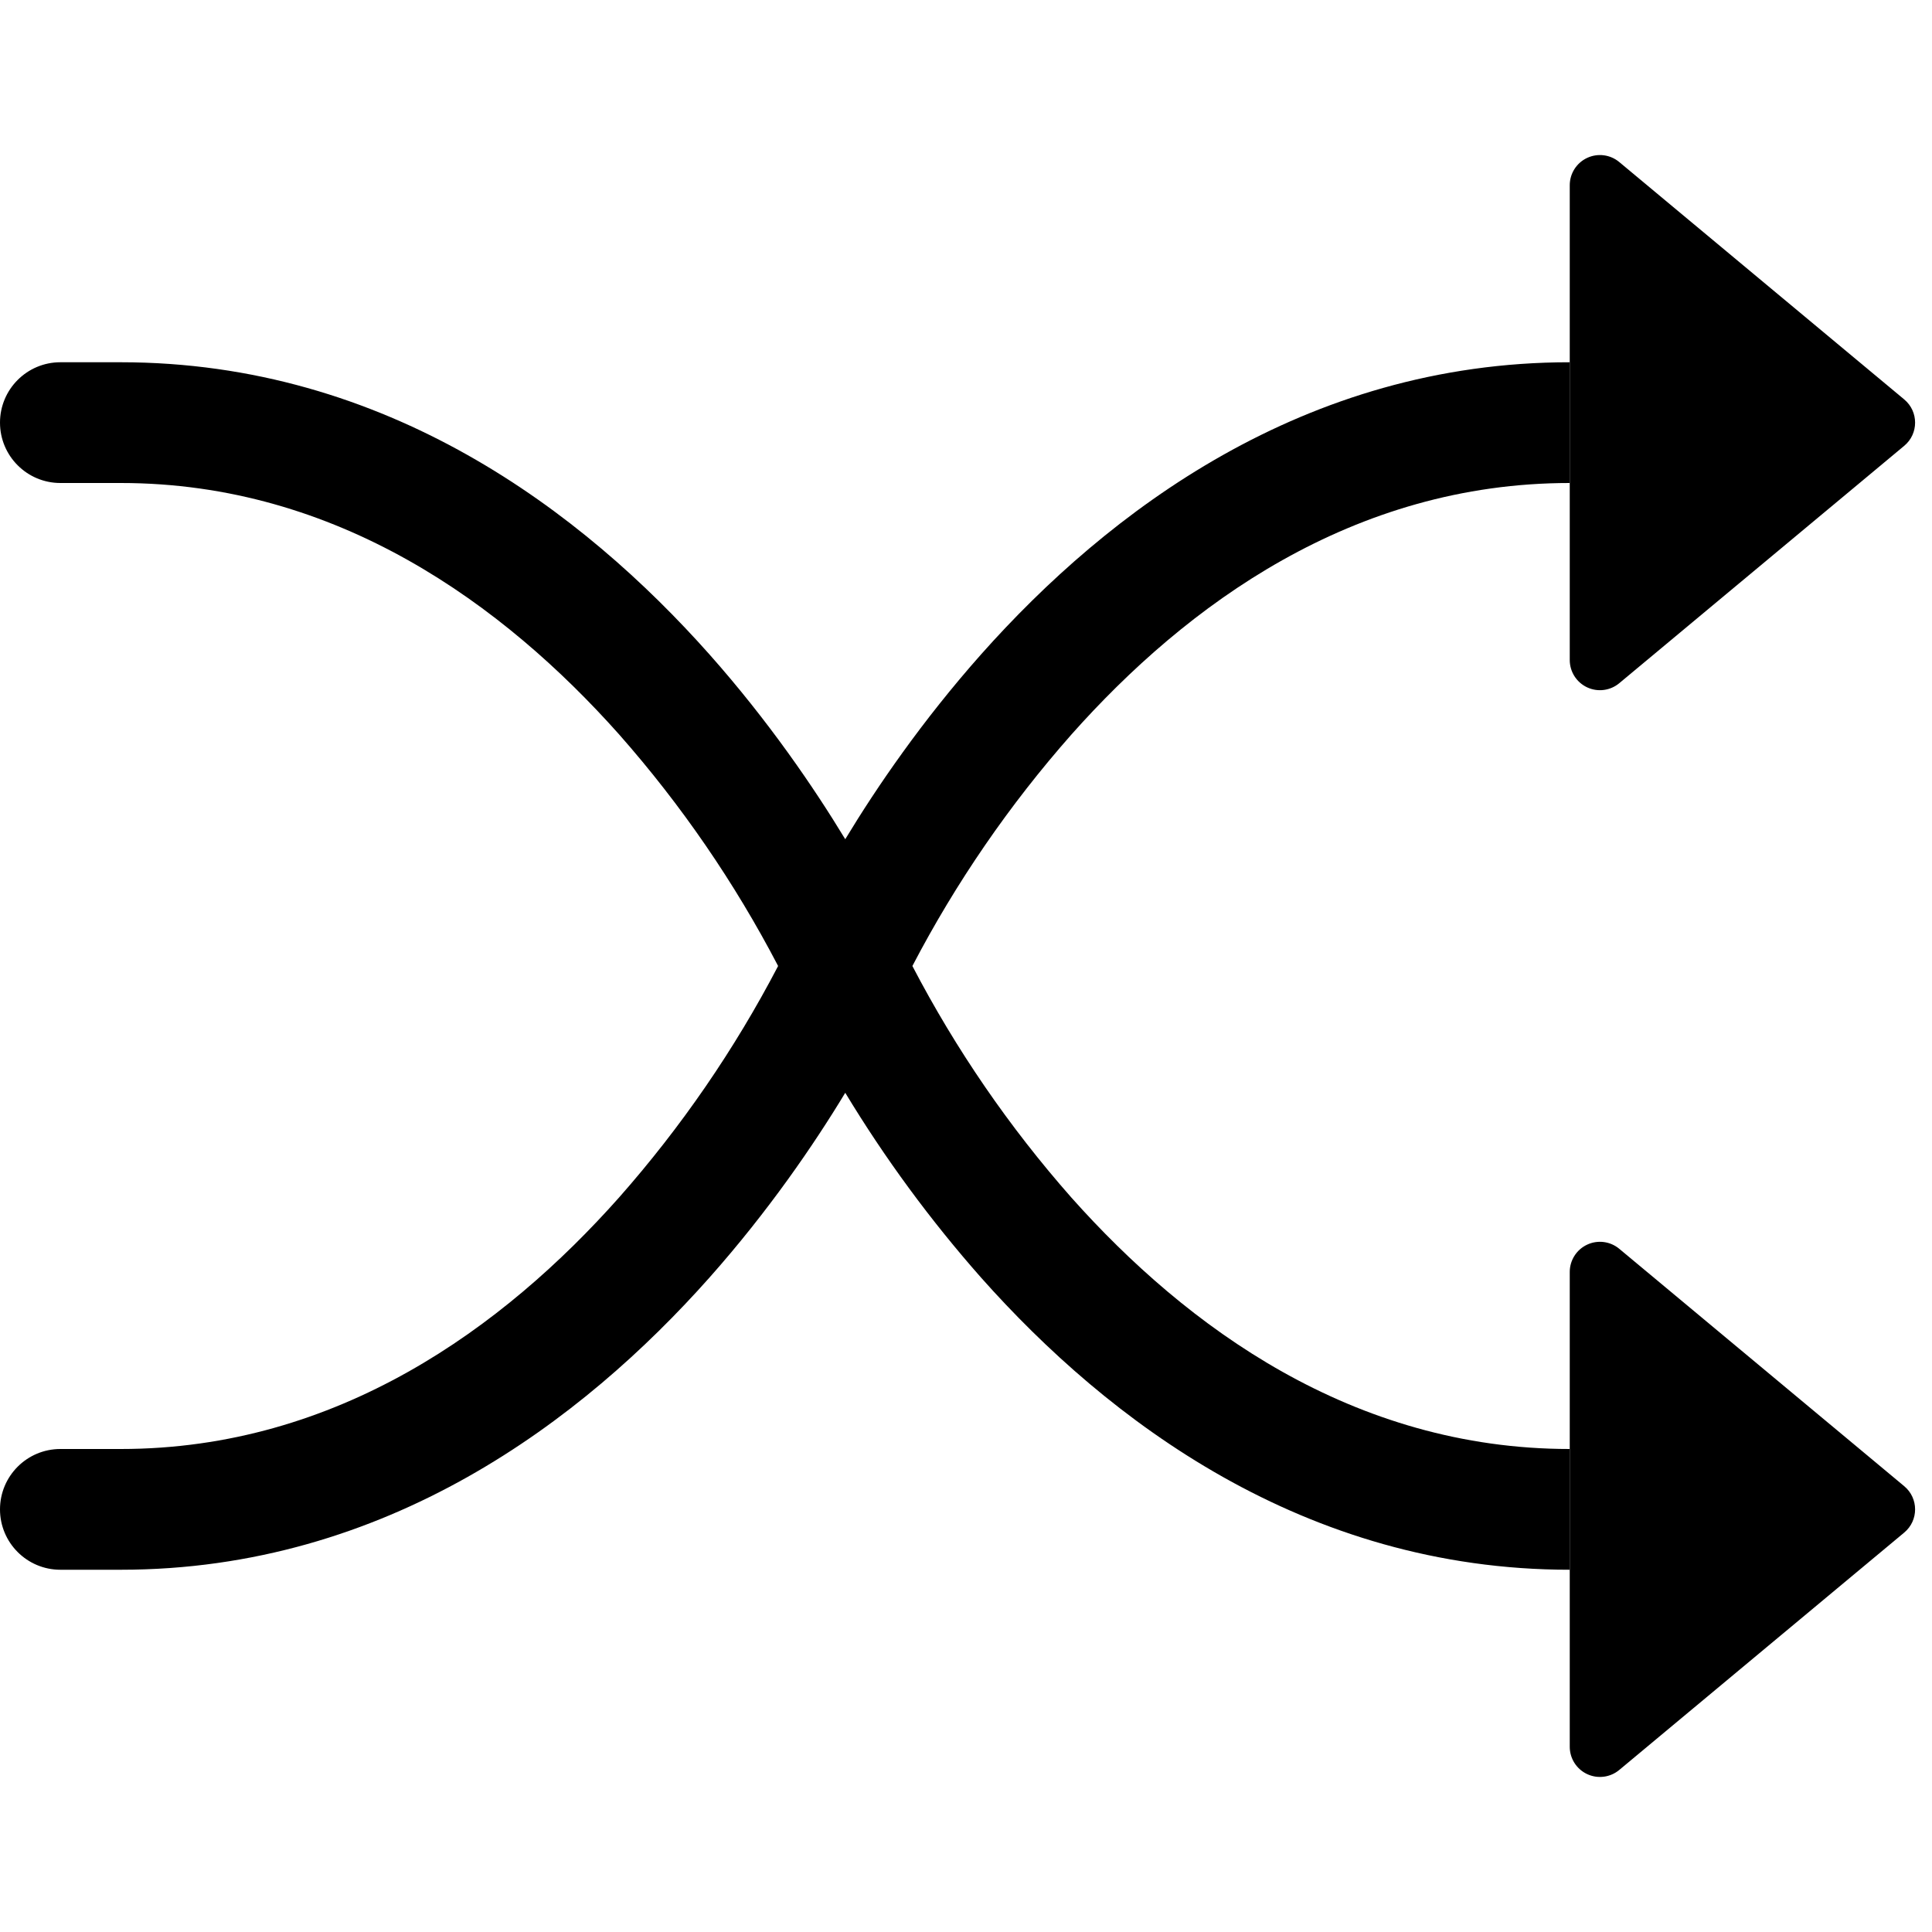
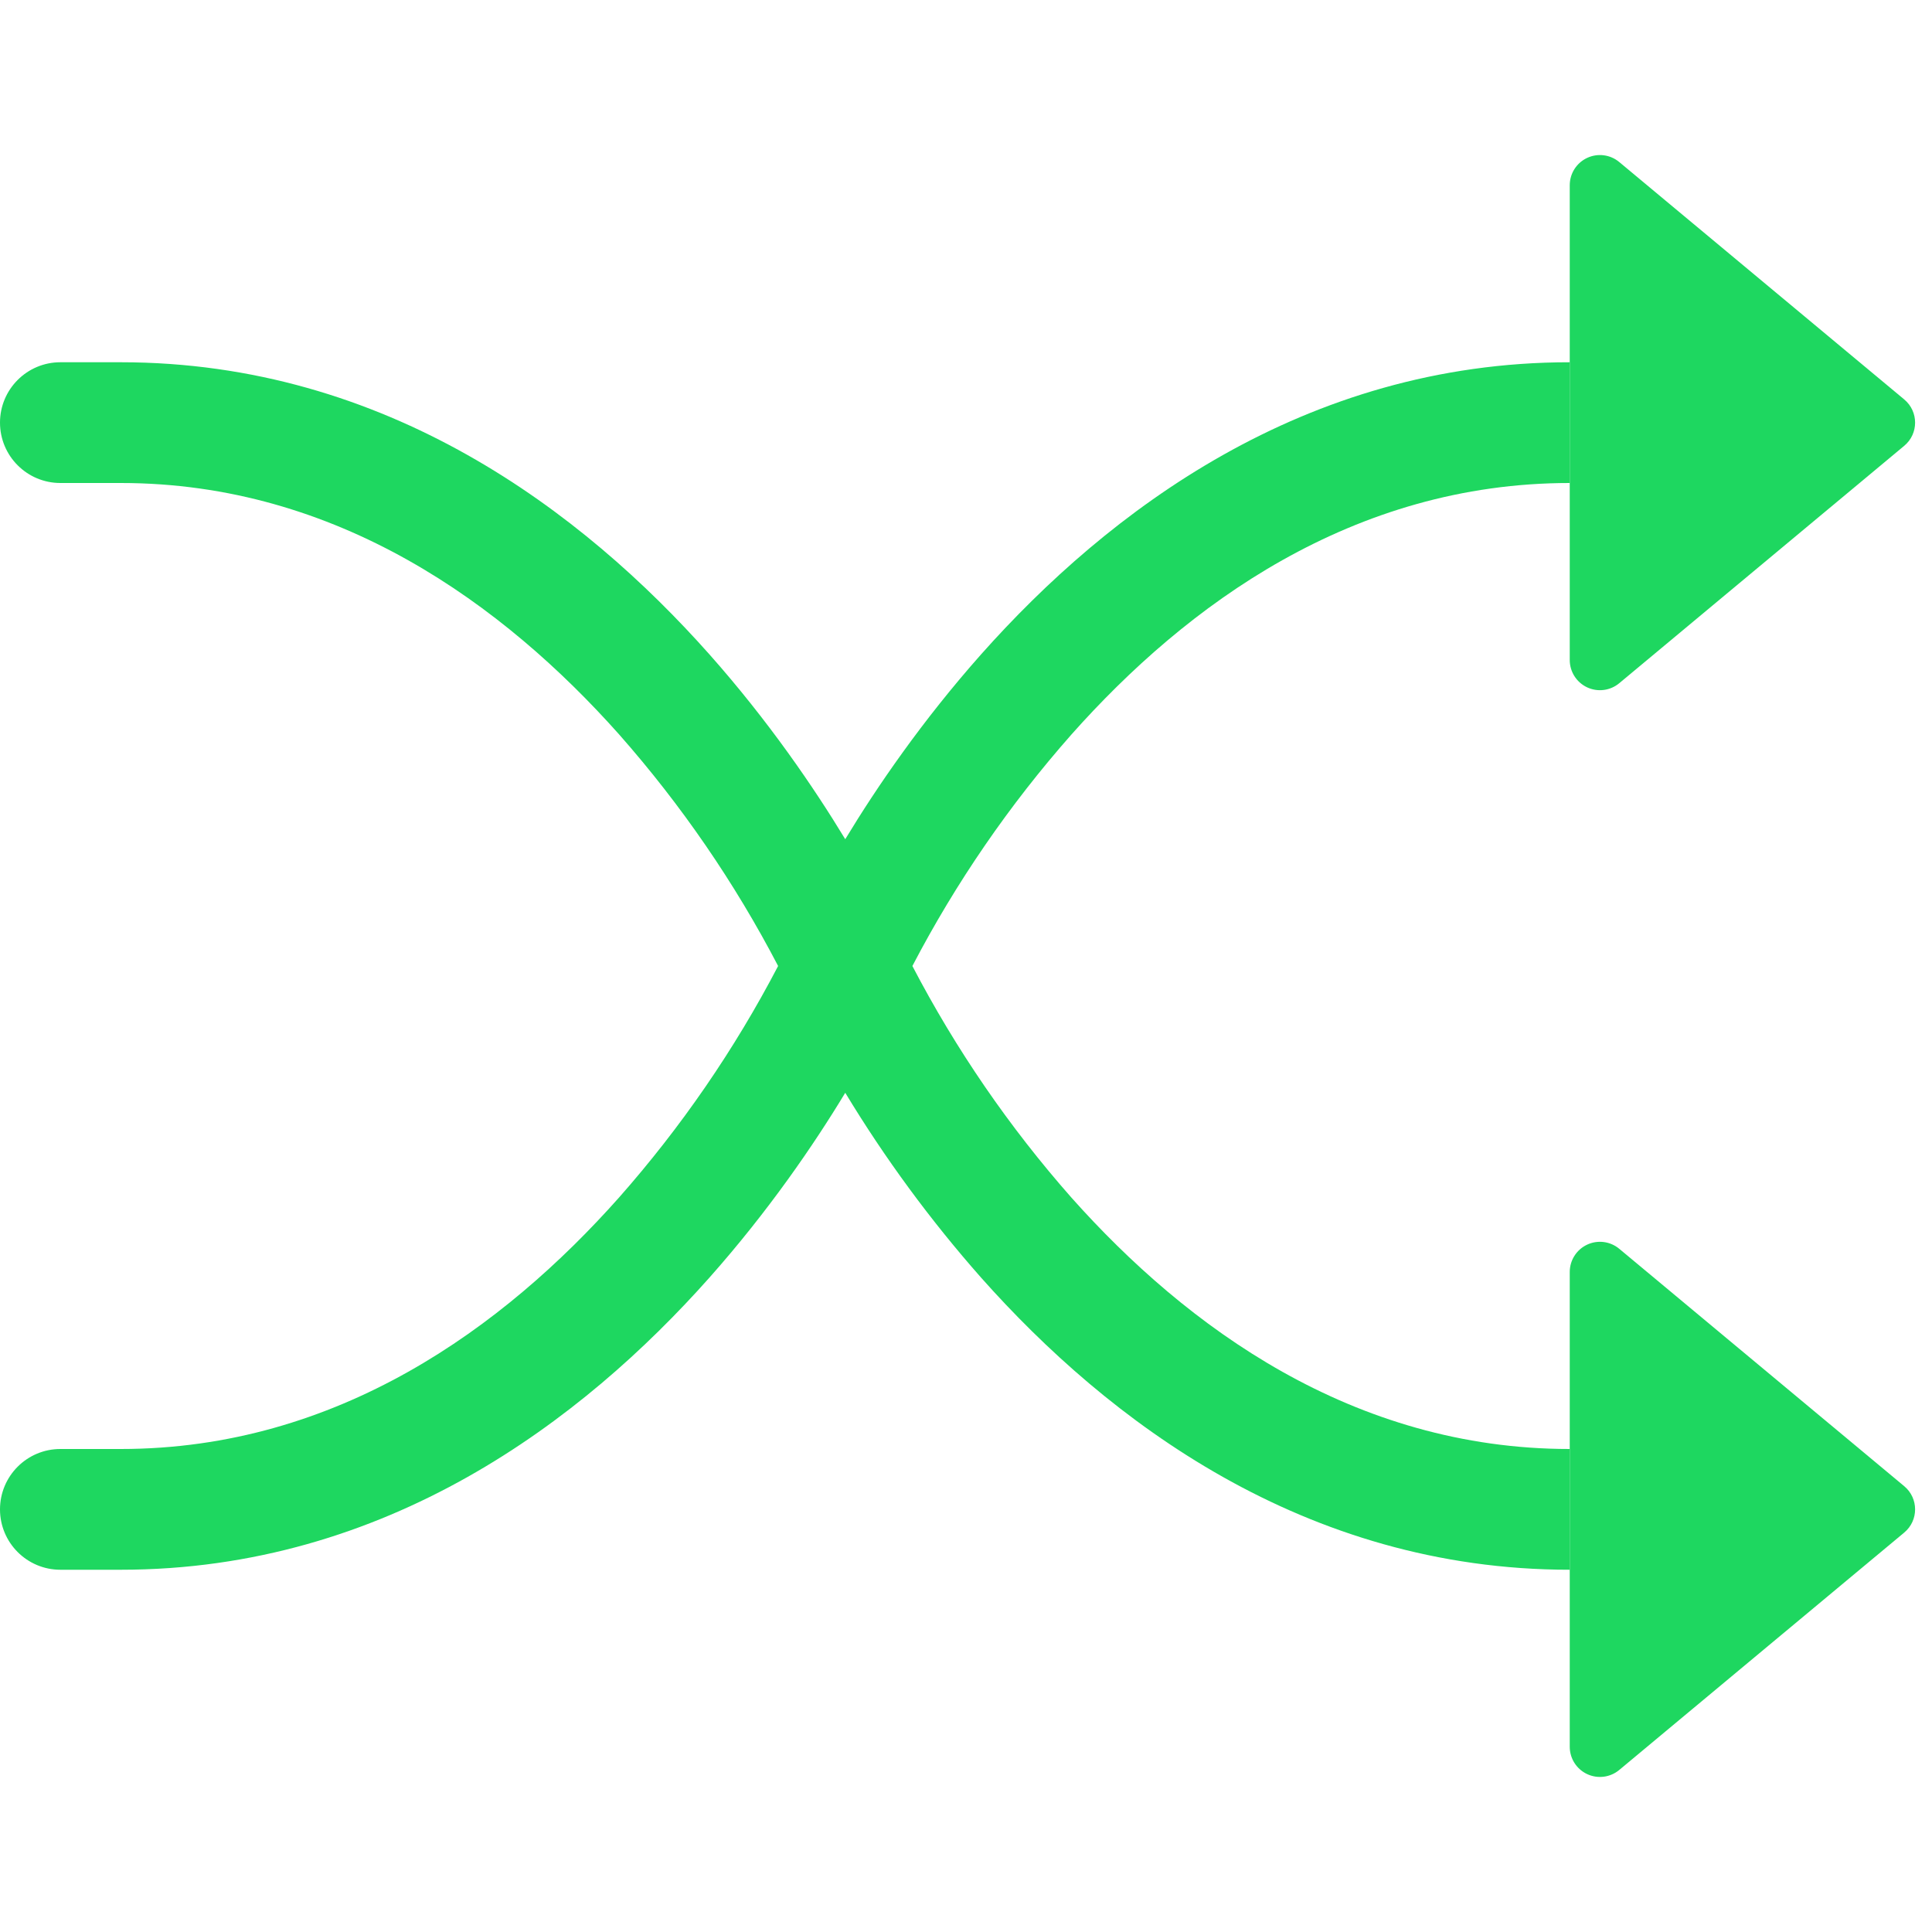
- <svg xmlns="http://www.w3.org/2000/svg" width="16" height="16" fill="currentColor" class="bi bi-shuffle" viewBox="0 0 16 16">
+ <svg xmlns="http://www.w3.org/2000/svg" color="#1ed760" width="16" height="16" fill="currentColor" class="bi bi-shuffle" viewBox="0 0 16 16">
  <path fill-rule="evenodd" d="M0 3.5A.5.5 0 0 1 .5 3H1c2.202 0 3.827 1.24 4.874 2.418.49.552.865 1.102 1.126 1.532.26-.43.636-.98 1.126-1.532C9.173 4.24 10.798 3 13 3v1c-1.798 0-3.173 1.01-4.126 2.082A9.624 9.624 0 0 0 7.556 8a9.624 9.624 0 0 0 1.317 1.918C9.828 10.99 11.204 12 13 12v1c-2.202 0-3.827-1.24-4.874-2.418A10.595 10.595 0 0 1 7 9.05c-.26.43-.636.98-1.126 1.532C4.827 11.76 3.202 13 1 13H.5a.5.5 0 0 1 0-1H1c1.798 0 3.173-1.01 4.126-2.082A9.624 9.624 0 0 0 6.444 8a9.624 9.624 0 0 0-1.317-1.918C4.172 5.01 2.796 4 1 4H.5a.5.5 0 0 1-.5-.5z" />
  <path d="M13 5.466V1.534a.25.25 0 0 1 .41-.192l2.36 1.966c.12.1.12.284 0 .384l-2.36 1.966a.25.25 0 0 1-.41-.192zm0 9v-3.932a.25.25 0 0 1 .41-.192l2.36 1.966c.12.1.12.284 0 .384l-2.36 1.966a.25.25 0 0 1-.41-.192z" />
</svg>
